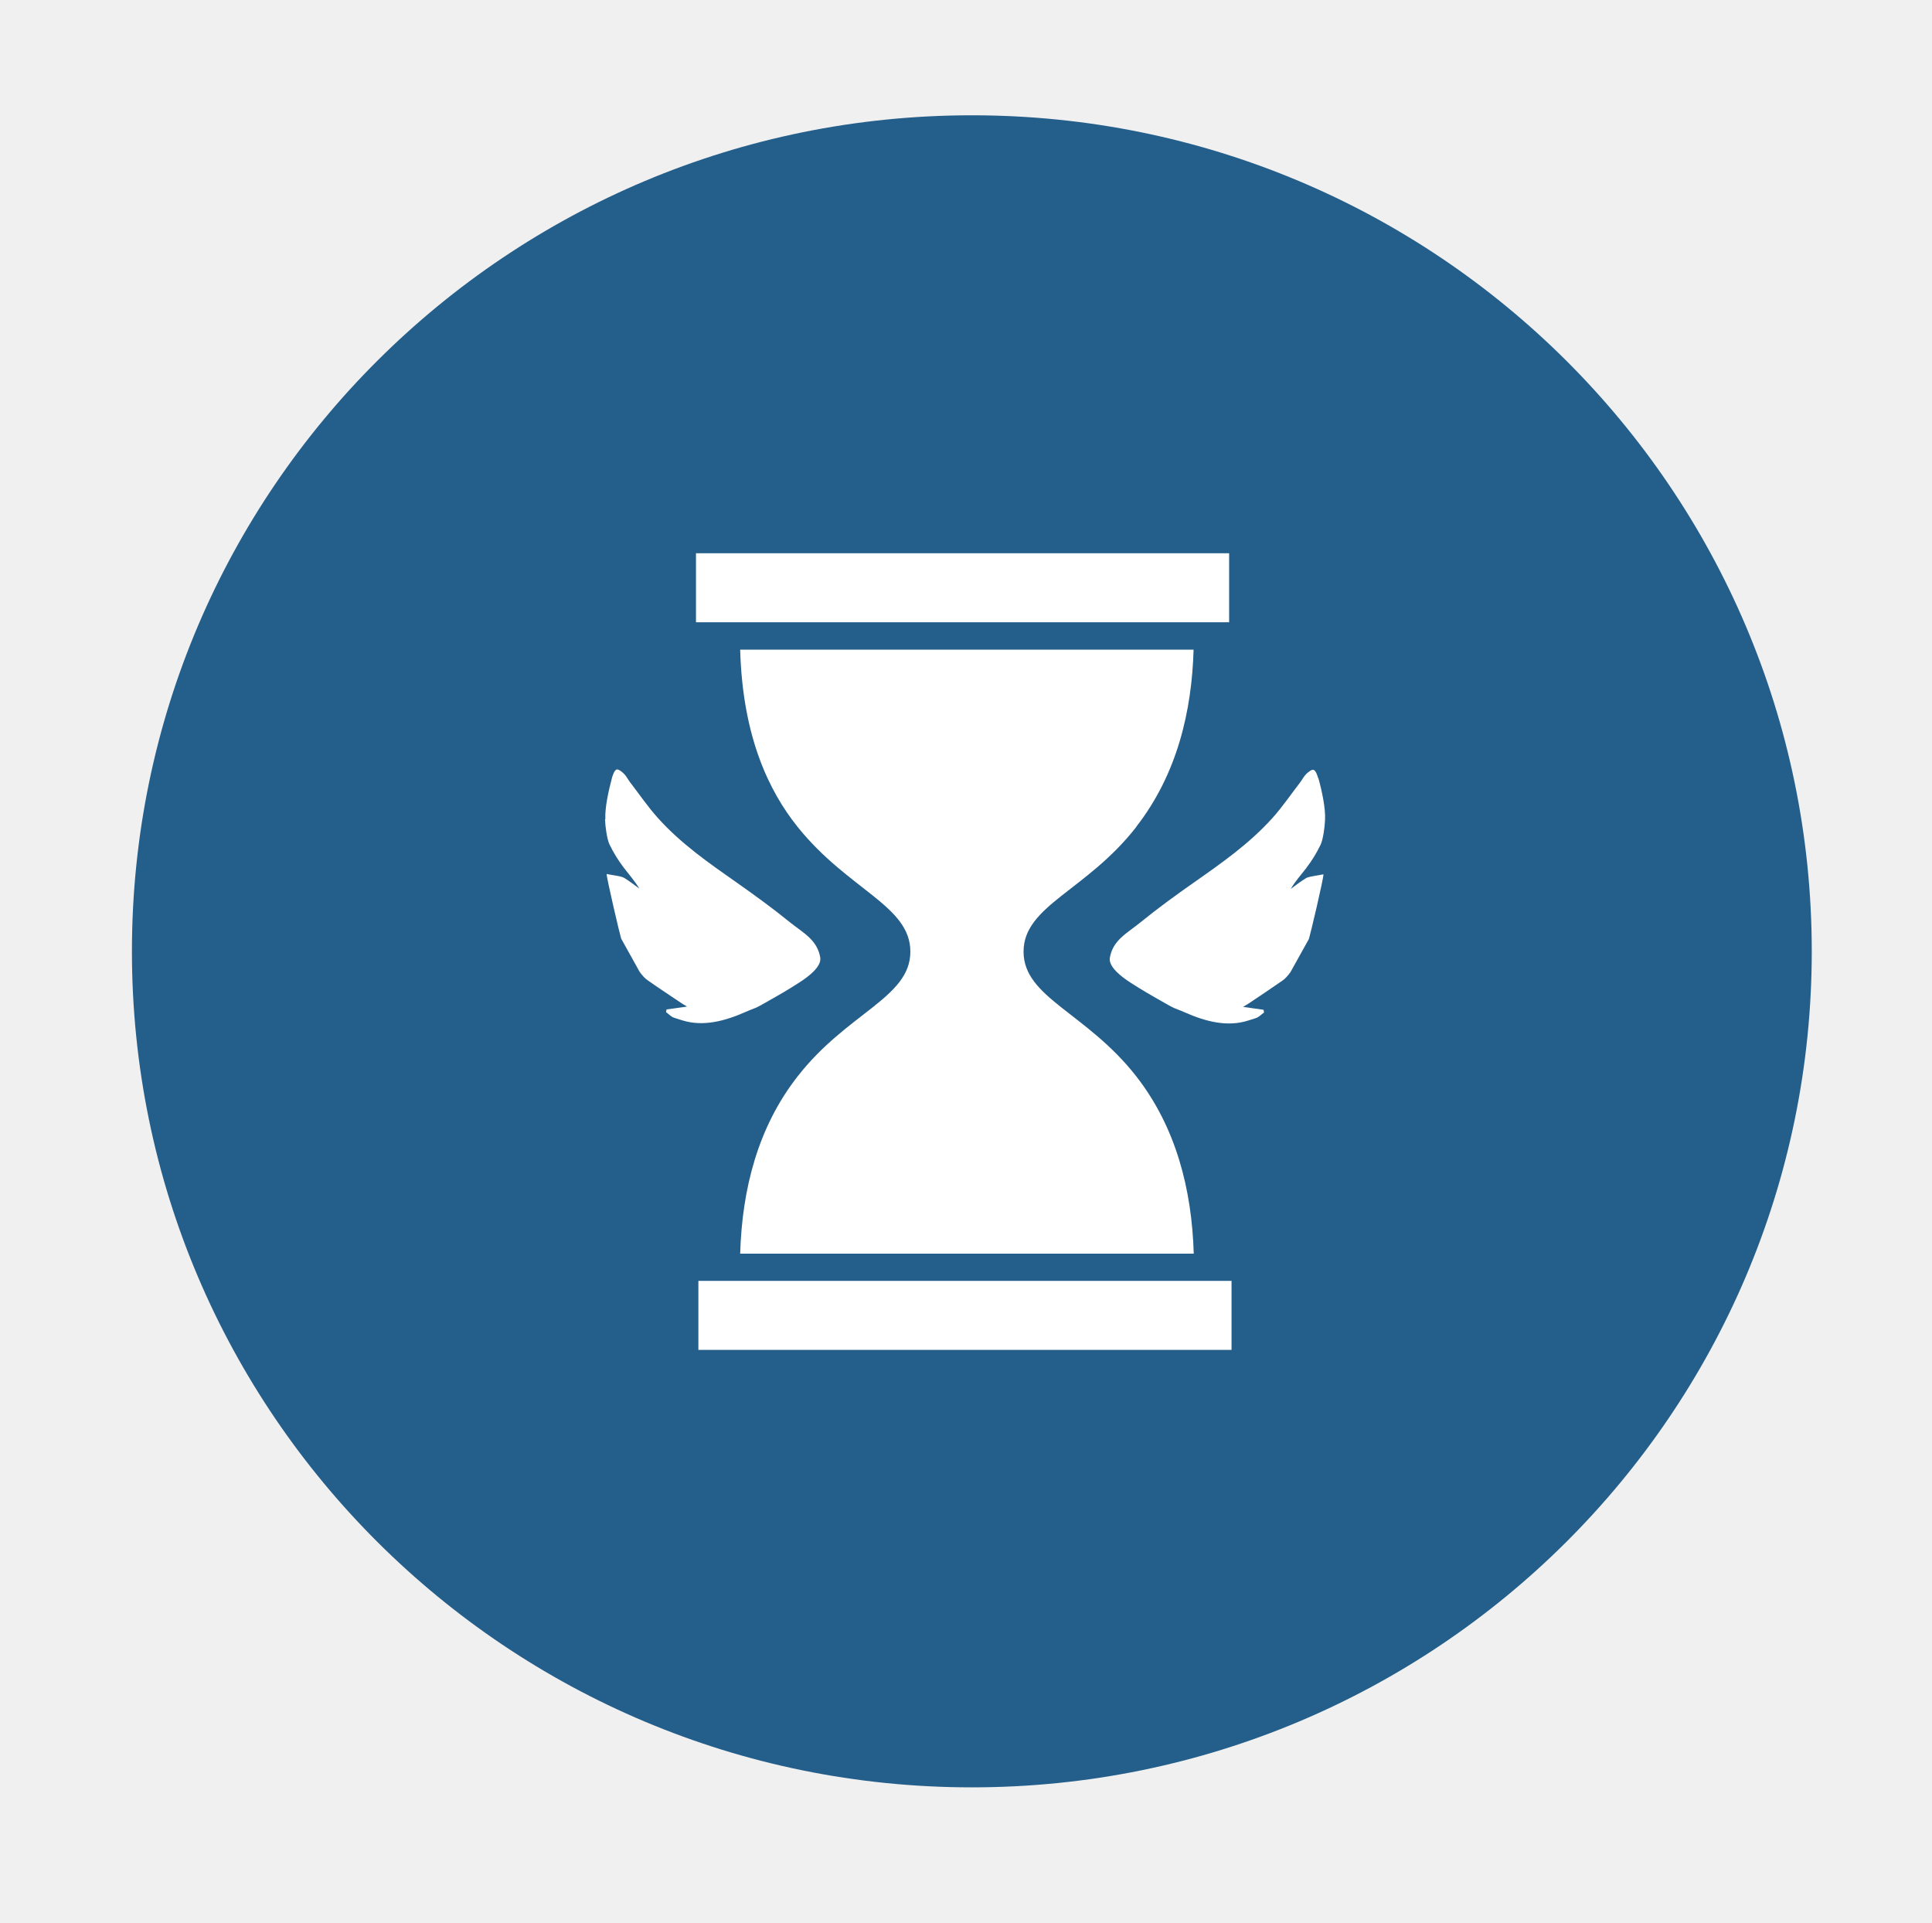
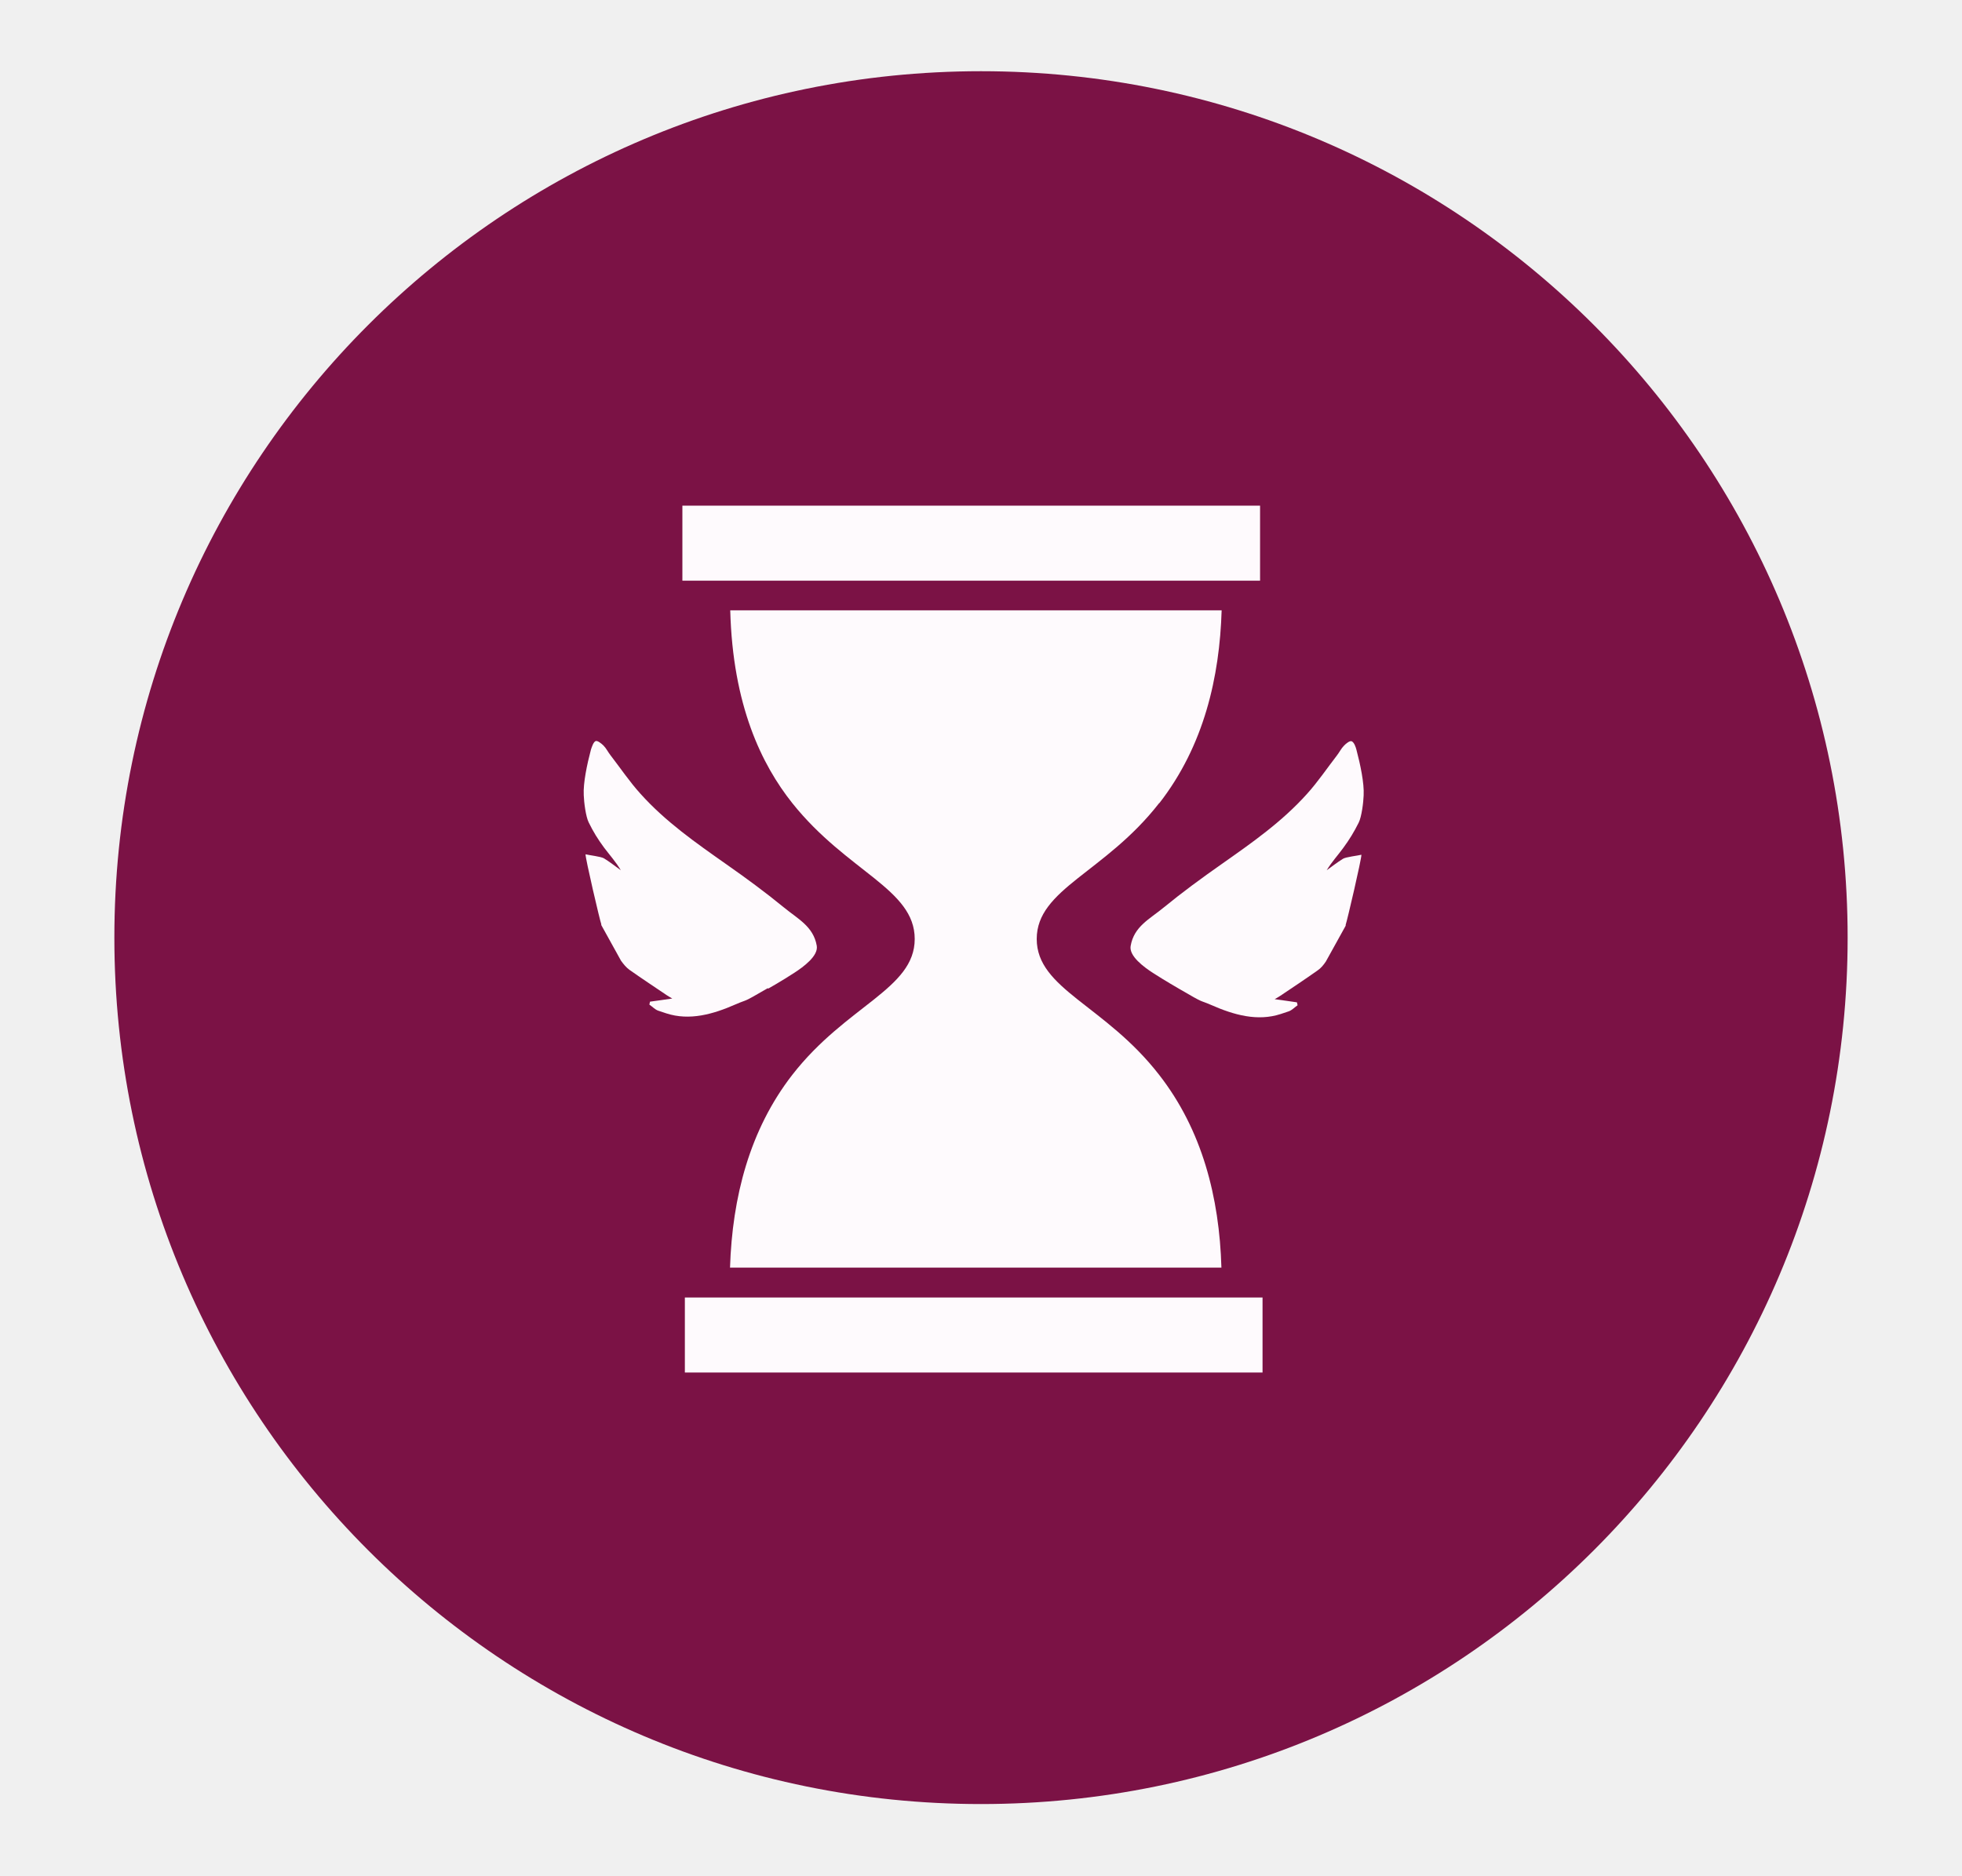
- <svg xmlns="http://www.w3.org/2000/svg" viewBox="0 0 120.67 120.08">
+ <svg xmlns="http://www.w3.org/2000/svg" viewBox="0 0 87.32 83.49">
  <g id="a" />
  <g id="b" />
  <g id="c" />
  <g id="d" />
  <g id="e" />
  <g id="f" />
  <g id="g" />
  <g id="h" />
  <g id="i" />
  <g id="j" />
  <g id="k" />
-   <g id="l">
-     <g id="m" />
-     <g id="n" />
-     <g id="o" />
+   <g id="l" />
+   <g id="m" />
+   <g id="n" />
+   <g id="o" />
+   <g id="p" />
+   <g id="q">
+     <g>
+       <circle cx="43.66" cy="41.74" r="38.57" style="fill:#7b1245;" />
+       <g>
+         <rect x="30.37" y="22.51" width="25.71" height="3.34" style="fill:#fefafd;" />
+         <rect x="30.48" y="57.76" width="25.71" height="3.34" style="fill:#fefafd;" />
+         <path d="M59.04,38.75c.22-.37,.5-.67,.74-1,.28-.38,.48-.71,.69-1.13,.13-.26,.21-.9,.22-1.21,0,0,0,0,0-.01,.03-.53-.15-1.38-.32-2.02-.03-.12-.1-.33-.21-.38-.08-.04-.26,.1-.35,.2-.12,.12-.2,.29-.31,.43-.44,.57-.85,1.18-1.33,1.71-1.12,1.25-2.47,2.19-3.82,3.14-.87,.61-1.73,1.24-2.56,1.92-.63,.52-1.32,.84-1.47,1.71-.08,.45,.59,.94,.99,1.2,.56,.36,1.12,.68,1.17,.71,1.2,.7,.83,.46,1.43,.72,1,.44,2.05,.74,3.09,.4,.12-.04,.24-.08,.36-.12,.14-.05,.26-.18,.39-.27l-.03-.13c-.32-.05-.64-.09-.99-.14,.1-.06,.18-.1,.25-.15,.55-.37,1.11-.74,1.66-1.13,.15-.1,.27-.25,.37-.4l.88-1.59s0-.02,0-.04h0c.06-.16,.71-2.94,.7-3.12-.15,.04-.7,.1-.82,.18-.26,.16-.5,.35-.75,.53Z" style="fill:#fefafd;" />
+         <path d="M34.19,44.01s.62-.35,1.17-.71c.4-.26,1.07-.75,.99-1.2-.15-.86-.84-1.19-1.47-1.71-.83-.68-1.69-1.31-2.56-1.92-1.35-.95-2.7-1.89-3.82-3.14-.48-.53-.89-1.14-1.33-1.71-.11-.14-.19-.31-.31-.43-.1-.1-.27-.23-.35-.2-.1,.04-.17,.26-.21,.38-.17,.64-.35,1.49-.32,2.02,0,0,0,0,0,.01,.01,.31,.09,.95,.22,1.21,.21,.43,.41,.75,.69,1.13,.25,.33,.52,.63,.74,1-.25-.18-.49-.37-.75-.53-.13-.08-.67-.14-.82-.18-.01,.18,.64,2.96,.7,3.11h0s0,.03,0,.04l.88,1.59c.11,.15,.23,.3,.37,.4,.55,.39,1.1,.75,1.66,1.13,.07,.05,.15,.09,.25,.15-.35,.05-.67,.1-.99,.14l-.03,.13c.13,.09,.25,.22,.39,.27,.12,.04,.24,.08,.36,.12,1.04,.34,2.09,.04,3.09-.4,.6-.26,.23-.02,1.43-.72Z" style="fill:#fefafd;" />
+       </g>
+       <path d="M51.6,35.75c1.99-2.56,2.68-5.62,2.77-8.58h-21.87c.11,4.23,1.4,6.87,2.76,8.58,2.45,3.07,5.45,3.82,5.45,6.05s-3.04,2.95-5.45,6.05c-1.9,2.45-2.67,5.45-2.77,8.58h21.87c-.09-3.13-.86-6.13-2.77-8.58-2.41-3.11-5.45-3.82-5.45-6.05s3.04-2.95,5.45-6.05h0Z" style="fill:#fefafd;" />
+     </g>
  </g>
-   <g id="p" />
-   <g id="q" />
  <g id="r" />
  <g id="s" />
-   <g id="t" />
-   <g id="u" />
-   <g id="v">
-     <g id="w" />
+   <g id="t">
+     <g id="u" />
  </g>
+   <g id="v" />
+   <g id="w" />
  <g id="x" />
  <g id="y" />
  <g id="a`" />
  <g id="aa" />
  <g id="ab" />
  <g id="ac" />
  <g id="ad" />
  <g id="ae" />
  <g id="af" />
  <g id="ag" />
  <g id="ah" />
  <g id="ai" />
  <g id="aj" />
  <g id="ak" />
  <g id="al" />
  <g id="am" />
-   <g id="an" />
-   <g id="ao" />
-   <g id="ap" />
-   <g id="aq">
-     <g>
-       <ellipse cx="60.7" cy="59.41" rx="52.46" ry="52.21" style="fill:#245E8A;" />
-       <g>
-         <g>
-           <rect x="43.47" y="34.55" width="33.3" height="4.31" style="fill:#fff;" />
-           <rect x="43.62" y="79.99" width="33.3" height="4.31" style="fill:#fff;" />
-         </g>
-         <path d="M82.32,48.57c-.04-.15-.13-.43-.27-.49-.11-.05-.33,.13-.46,.25-.16,.16-.26,.37-.4,.55-.57,.74-1.1,1.52-1.72,2.21-1.45,1.61-3.2,2.83-4.94,4.05-1.13,.79-2.24,1.6-3.31,2.47-.82,.67-1.71,1.09-1.9,2.2-.1,.58,.76,1.21,1.28,1.55,.72,.47,1.46,.88,1.52,.92,1.56,.9,1.08,.59,1.85,.93,1.29,.57,2.66,.95,4,.52,.16-.05,.31-.1,.47-.15,.19-.06,.34-.23,.51-.35l-.03-.17c-.41-.06-.83-.12-1.28-.18,.13-.08,.23-.14,.33-.2,.72-.48,1.44-.96,2.14-1.45,.19-.13,.35-.33,.49-.52l1.14-2.05c.16-.38-.1-.88-.27-1.34-.71,.13-1.21,.69-1.83,.98,.08-.11,.44,.32,.53,.23,.59-.59,.18,.21,.75-.4,.23-.25,.73,.8,.84,.48,.07-.2,.92-3.78,.9-4.01-.19,.05-.9,.13-1.07,.23-.34,.2-.65,.45-.97,.68,.28-.48,.64-.87,.96-1.29,.37-.49,.63-.91,.9-1.46,.16-.33,.27-1.16,.28-1.56,0,0,0,0,0-.02,.04-.68-.19-1.78-.42-2.6Z" style="fill:#fff;" />
-         <path d="M37.79,51.16s0,0,0,.02c.01,.4,.12,1.23,.28,1.56,.27,.55,.53,.97,.9,1.46,.32,.42,.68,.82,.96,1.29-.32-.23-.63-.48-.97-.68-.17-.1-.87-.18-1.07-.23-.01,.23,.83,3.81,.9,4.01,.12,.32,.62-.72,.84-.48,.57,.61,.16-.18,.75,.4,.09,.09,.45-.34,.53-.23-.62-.29-1.12-.85-1.83-.98-.17,.46-.44,.96-.27,1.34l1.14,2.05c.14,.19,.3,.39,.49,.52,.71,.5,1.43,.97,2.14,1.45,.09,.06,.19,.12,.33,.2-.46,.07-.87,.12-1.28,.18l-.03,.17c.17,.12,.32,.29,.51,.35,.16,.05,.31,.1,.47,.15,1.34,.43,2.71,.05,4-.52,.77-.34,.29-.03,1.85-.93,.06-.03,.8-.45,1.52-.92,.52-.34,1.38-.96,1.28-1.55-.19-1.11-1.08-1.54-1.9-2.2-1.07-.87-2.19-1.68-3.31-2.47-1.74-1.22-3.49-2.43-4.94-4.05-.62-.69-1.15-1.47-1.72-2.21-.14-.18-.24-.4-.4-.55-.13-.13-.35-.3-.46-.25-.13,.06-.22,.33-.27,.49-.22,.82-.46,1.92-.42,2.6Z" style="fill:#fff;" />
-       </g>
-       <path d="M70.97,51.63c2.57-3.3,3.47-7.25,3.58-11.06h-28.32c.15,5.45,1.81,8.85,3.58,11.06,3.17,3.96,7.05,4.92,7.05,7.8s-3.94,3.8-7.05,7.8c-2.47,3.16-3.46,7.02-3.58,11.06h28.33c-.12-4.04-1.12-7.9-3.58-11.06-3.12-4-7.05-4.92-7.05-7.8s3.94-3.8,7.05-7.8h0Z" style="fill:#fff;" />
-     </g>
+   <g id="an">
+     <g id="ao" />
+     <g id="ap" />
+     <g id="aq" />
  </g>
+   <g id="ar" />
+   <g id="as" />
+   <g id="at">
+     <g id="au" />
+   </g>
+   <g id="av" />
</svg>
